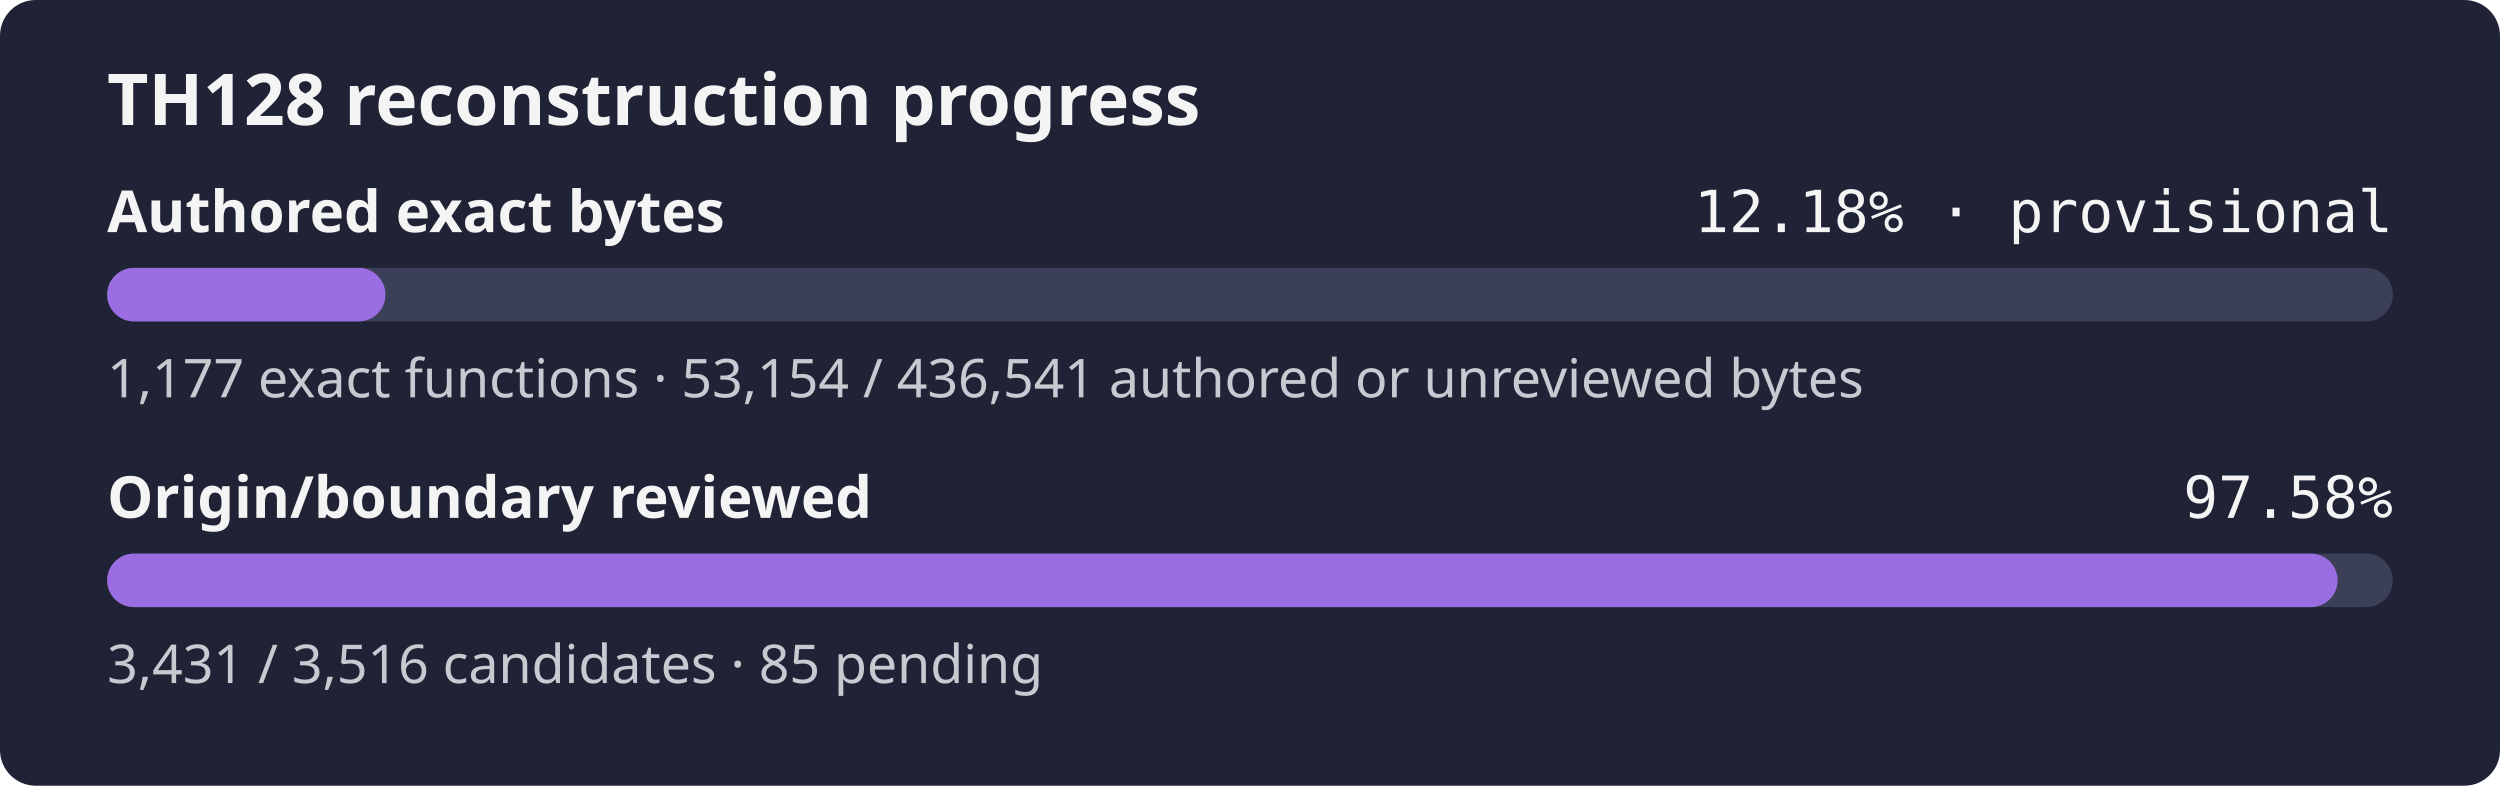
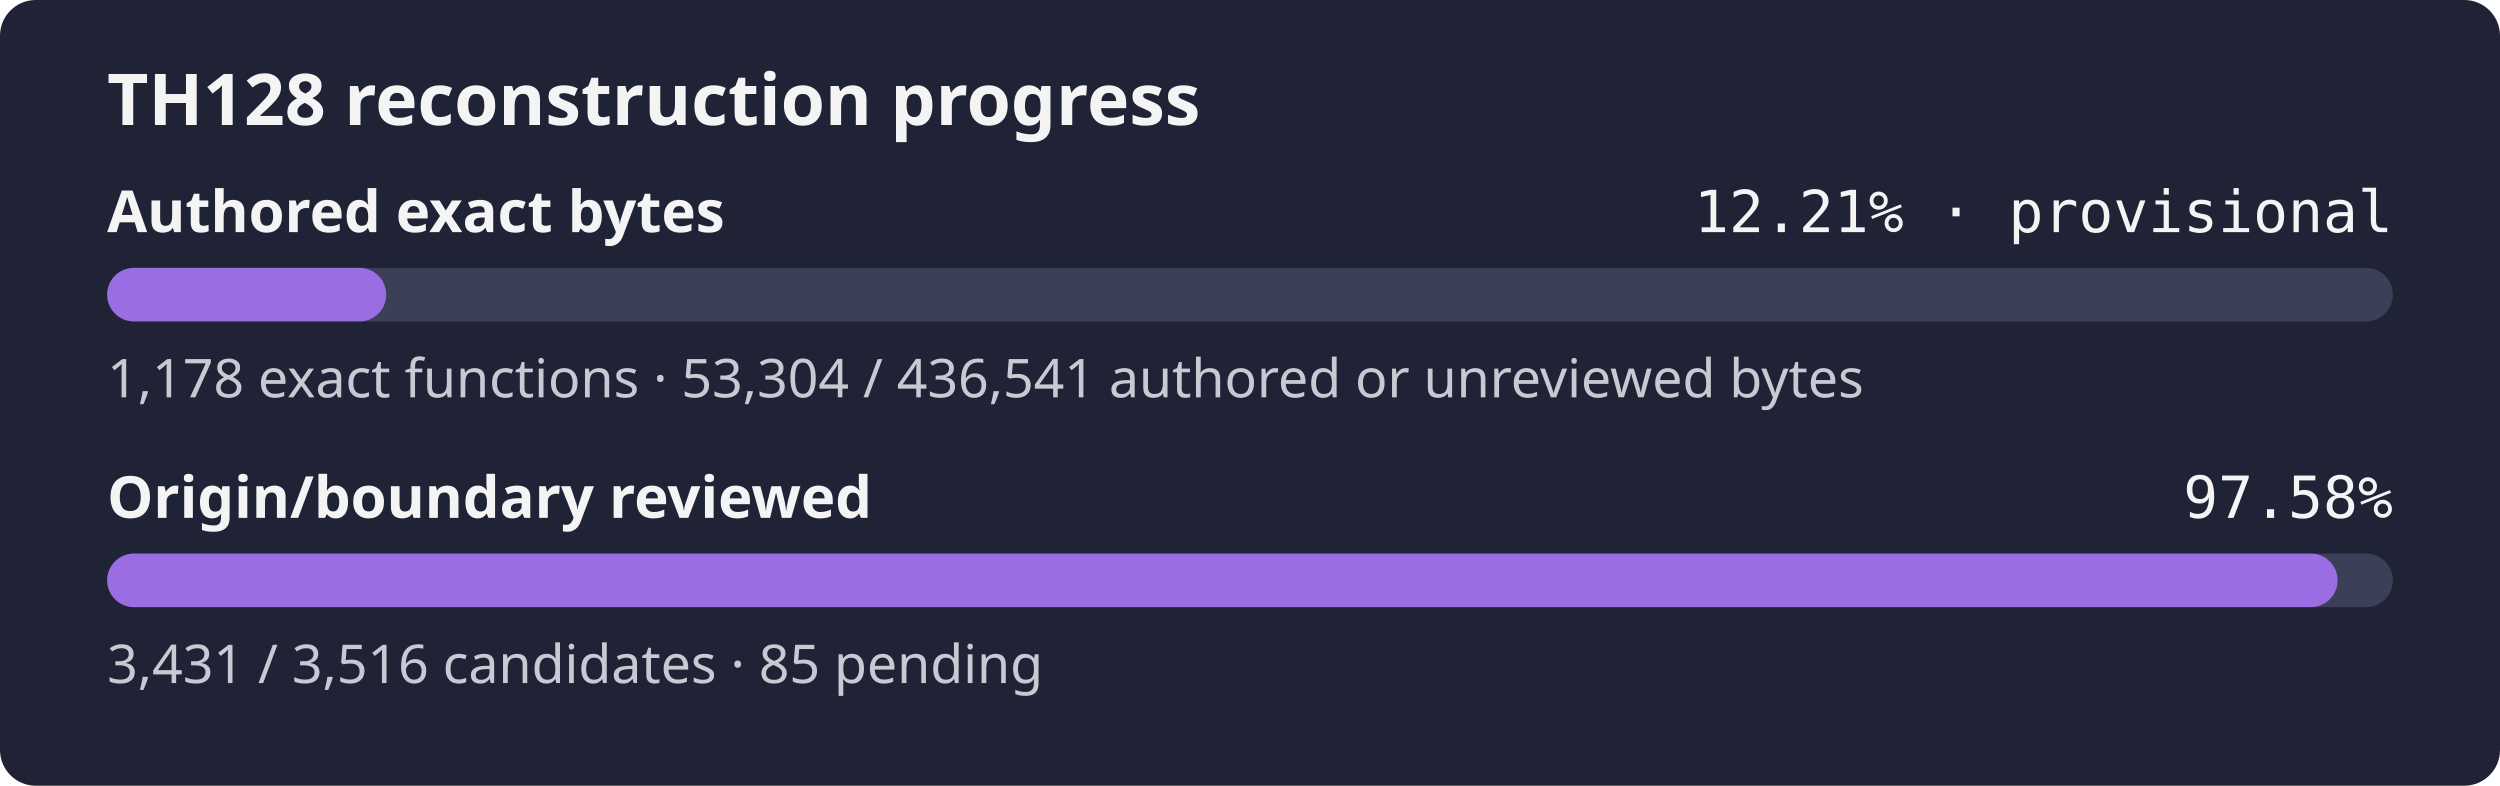
- <svg xmlns="http://www.w3.org/2000/svg" width="560" height="176" role="img" aria-label="TH128 reconstruction progress: currently classified authored bytes 12.18% exact, provisional inventory, origin and boundary review 97.58%">
+ <svg xmlns="http://www.w3.org/2000/svg" width="560" height="176" role="img" aria-label="TH128 reconstruction progress: currently classified authored bytes 12.21% exact, provisional inventory, origin and boundary review 97.58%">
  <rect width="560" height="176" rx="8" fill="#1f2335" />
  <text x="24" y="28" fill="#f4f4f5" font-family="sans-serif" font-size="16" font-weight="600">TH128 reconstruction progress</text>
  <text x="24" y="52" fill="#f4f4f5" font-family="sans-serif" font-size="13" font-weight="600">Authored exact bytes</text>
-   <text x="536" y="52" fill="#f4f4f5" text-anchor="end" font-family="monospace" font-size="13">12.18% · provisional</text>
+   <text x="536" y="52" fill="#f4f4f5" text-anchor="end" font-family="monospace" font-size="13">12.21% · provisional</text>
  <rect x="24" y="60" width="512" height="12" rx="6" fill="#3b4058" />
-   <rect x="24" y="60" width="62.34" height="12" rx="6" fill="#9b6de3" />
-   <text x="24" y="89" fill="#c8cad2" font-family="sans-serif" font-size="12">1,177 exact functions · 53,154 / 436,541 authored or unreviewed bytes</text>
+   <rect x="24" y="60" width="62.52" height="12" rx="6" fill="#9b6de3" />
+   <text x="24" y="89" fill="#c8cad2" font-family="sans-serif" font-size="12">1,178 exact functions · 53,304 / 436,541 authored or unreviewed bytes</text>
  <text x="24" y="116" fill="#f4f4f5" font-family="sans-serif" font-size="13" font-weight="600">Origin/boundary reviewed</text>
  <text x="536" y="116" fill="#f4f4f5" text-anchor="end" font-family="monospace" font-size="13">97.58%</text>
  <rect x="24" y="124" width="512" height="12" rx="6" fill="#3b4058" />
  <rect x="24" y="124" width="499.62" height="12" rx="6" fill="#9b6de3" />
  <text x="24" y="153" fill="#c8cad2" font-family="sans-serif" font-size="12">3,431 / 3,516 candidates · 85 pending</text>
</svg>
